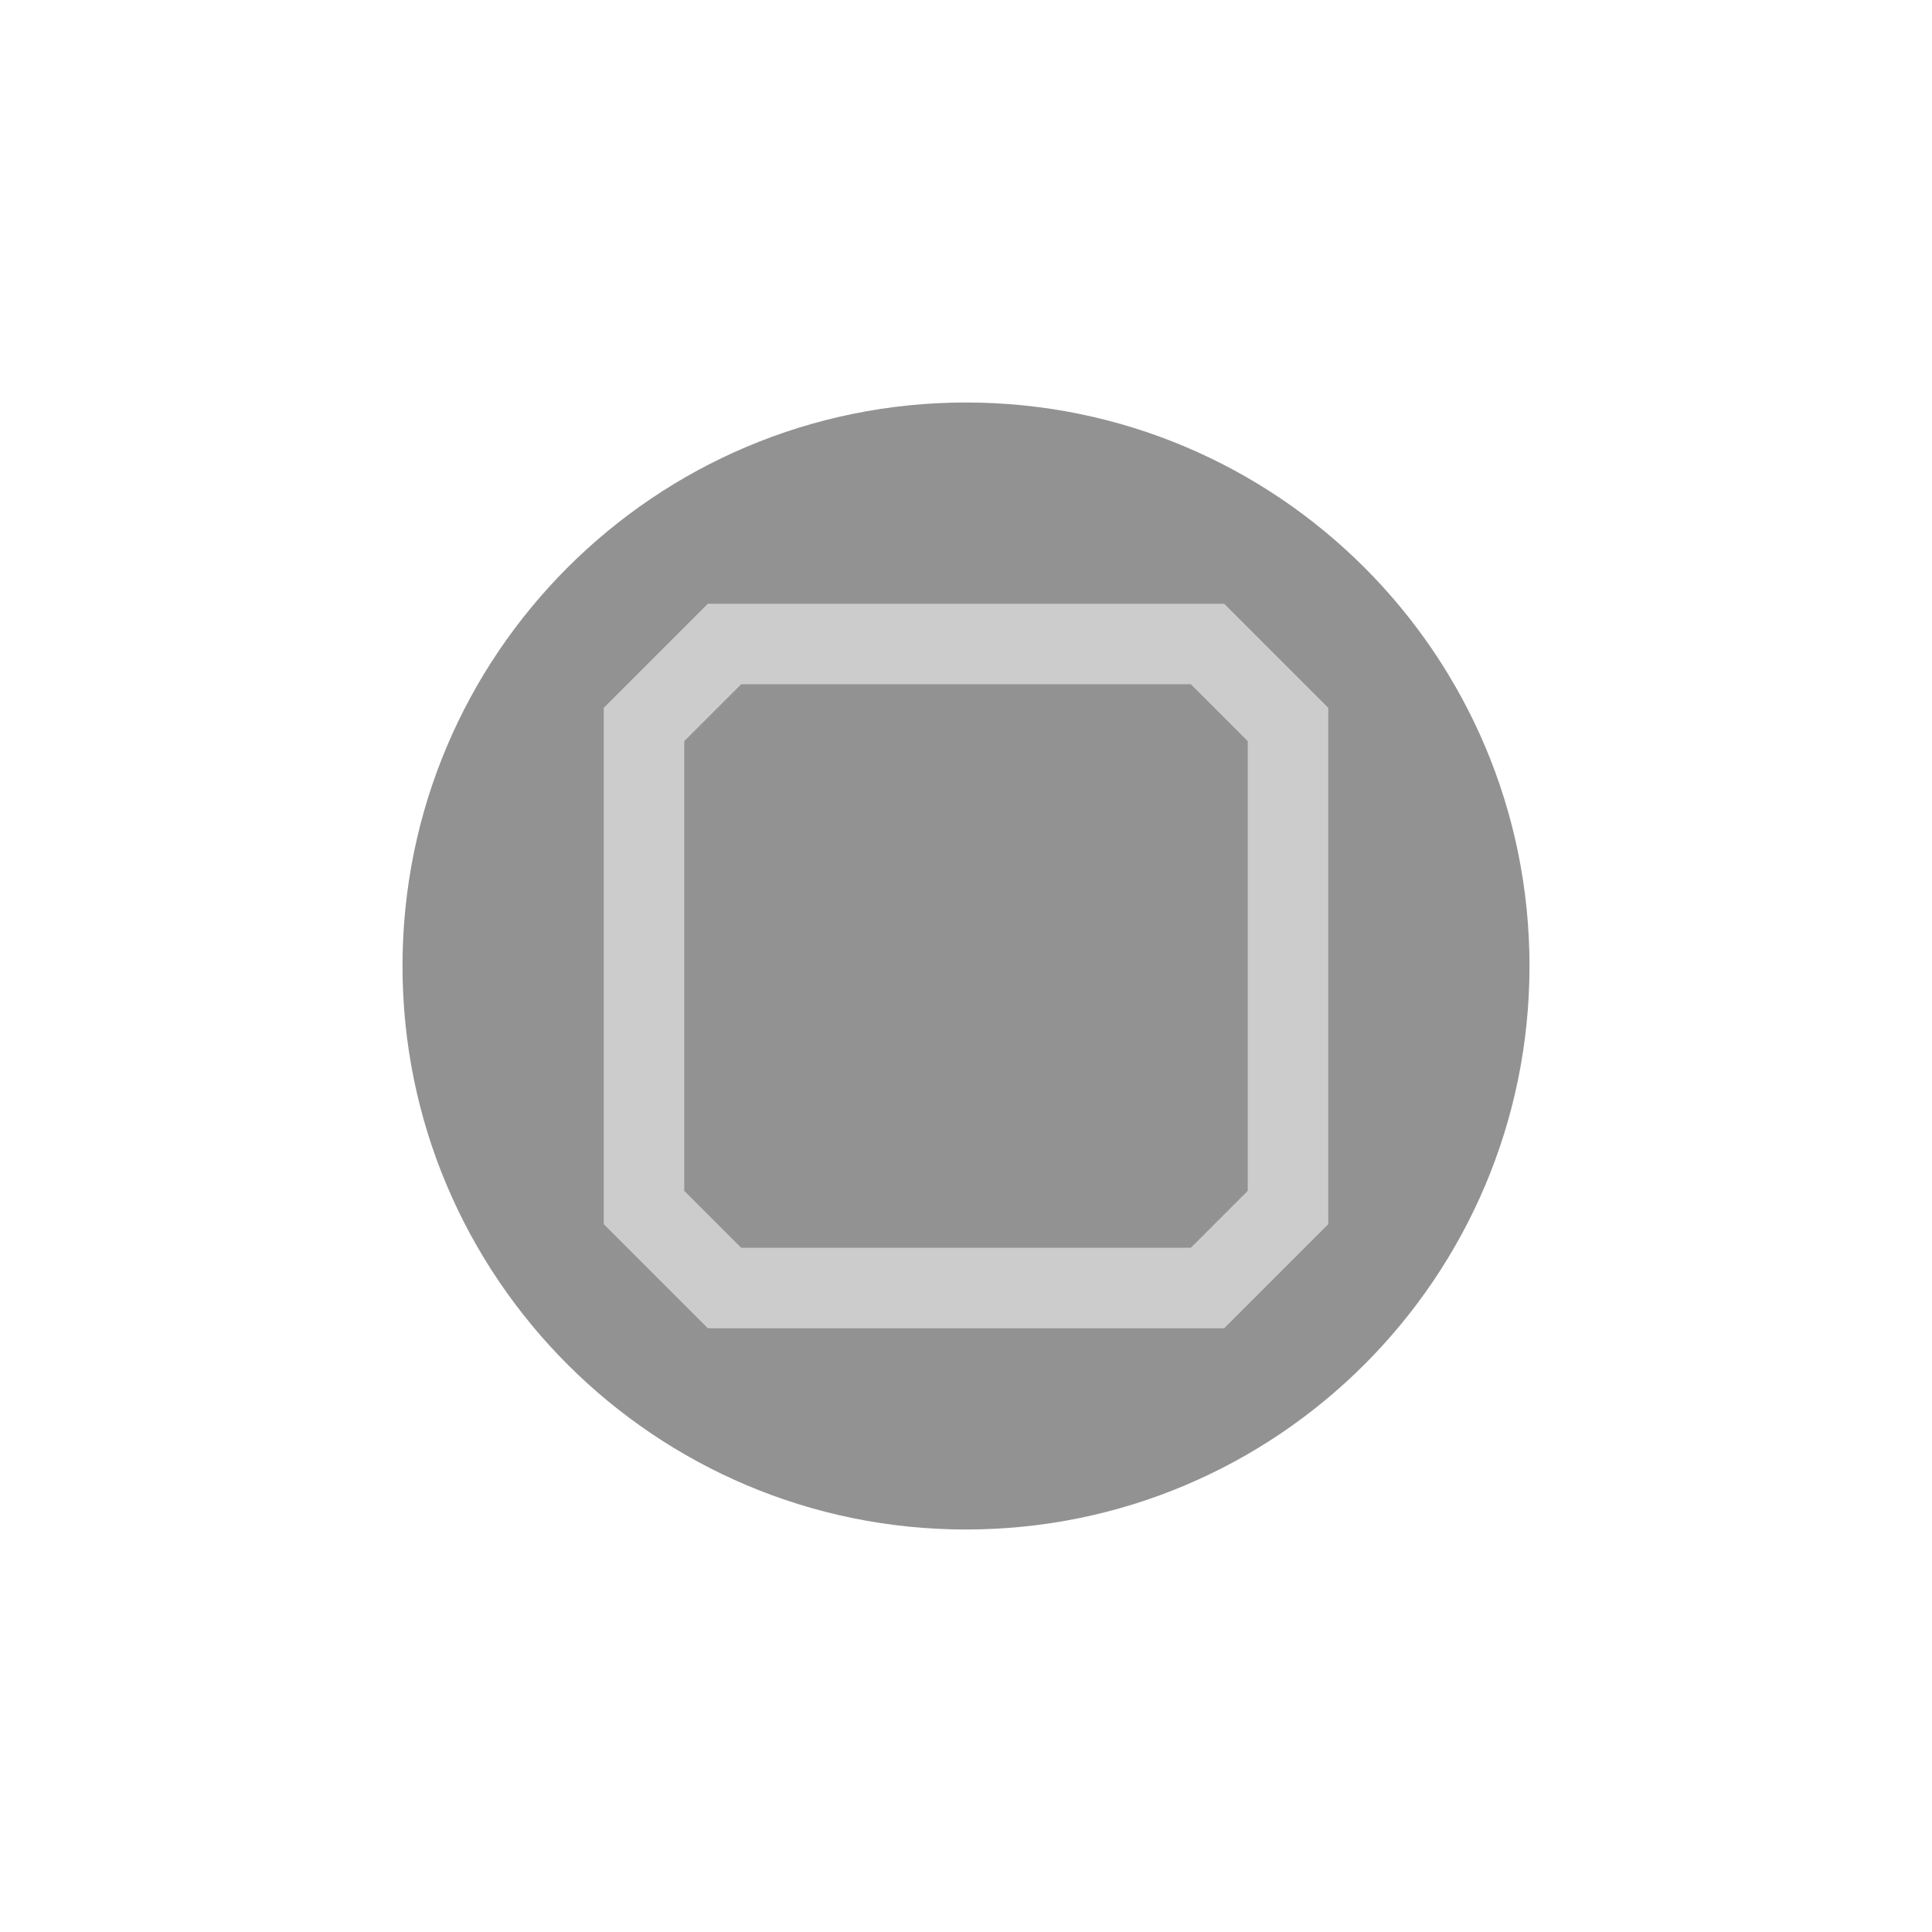
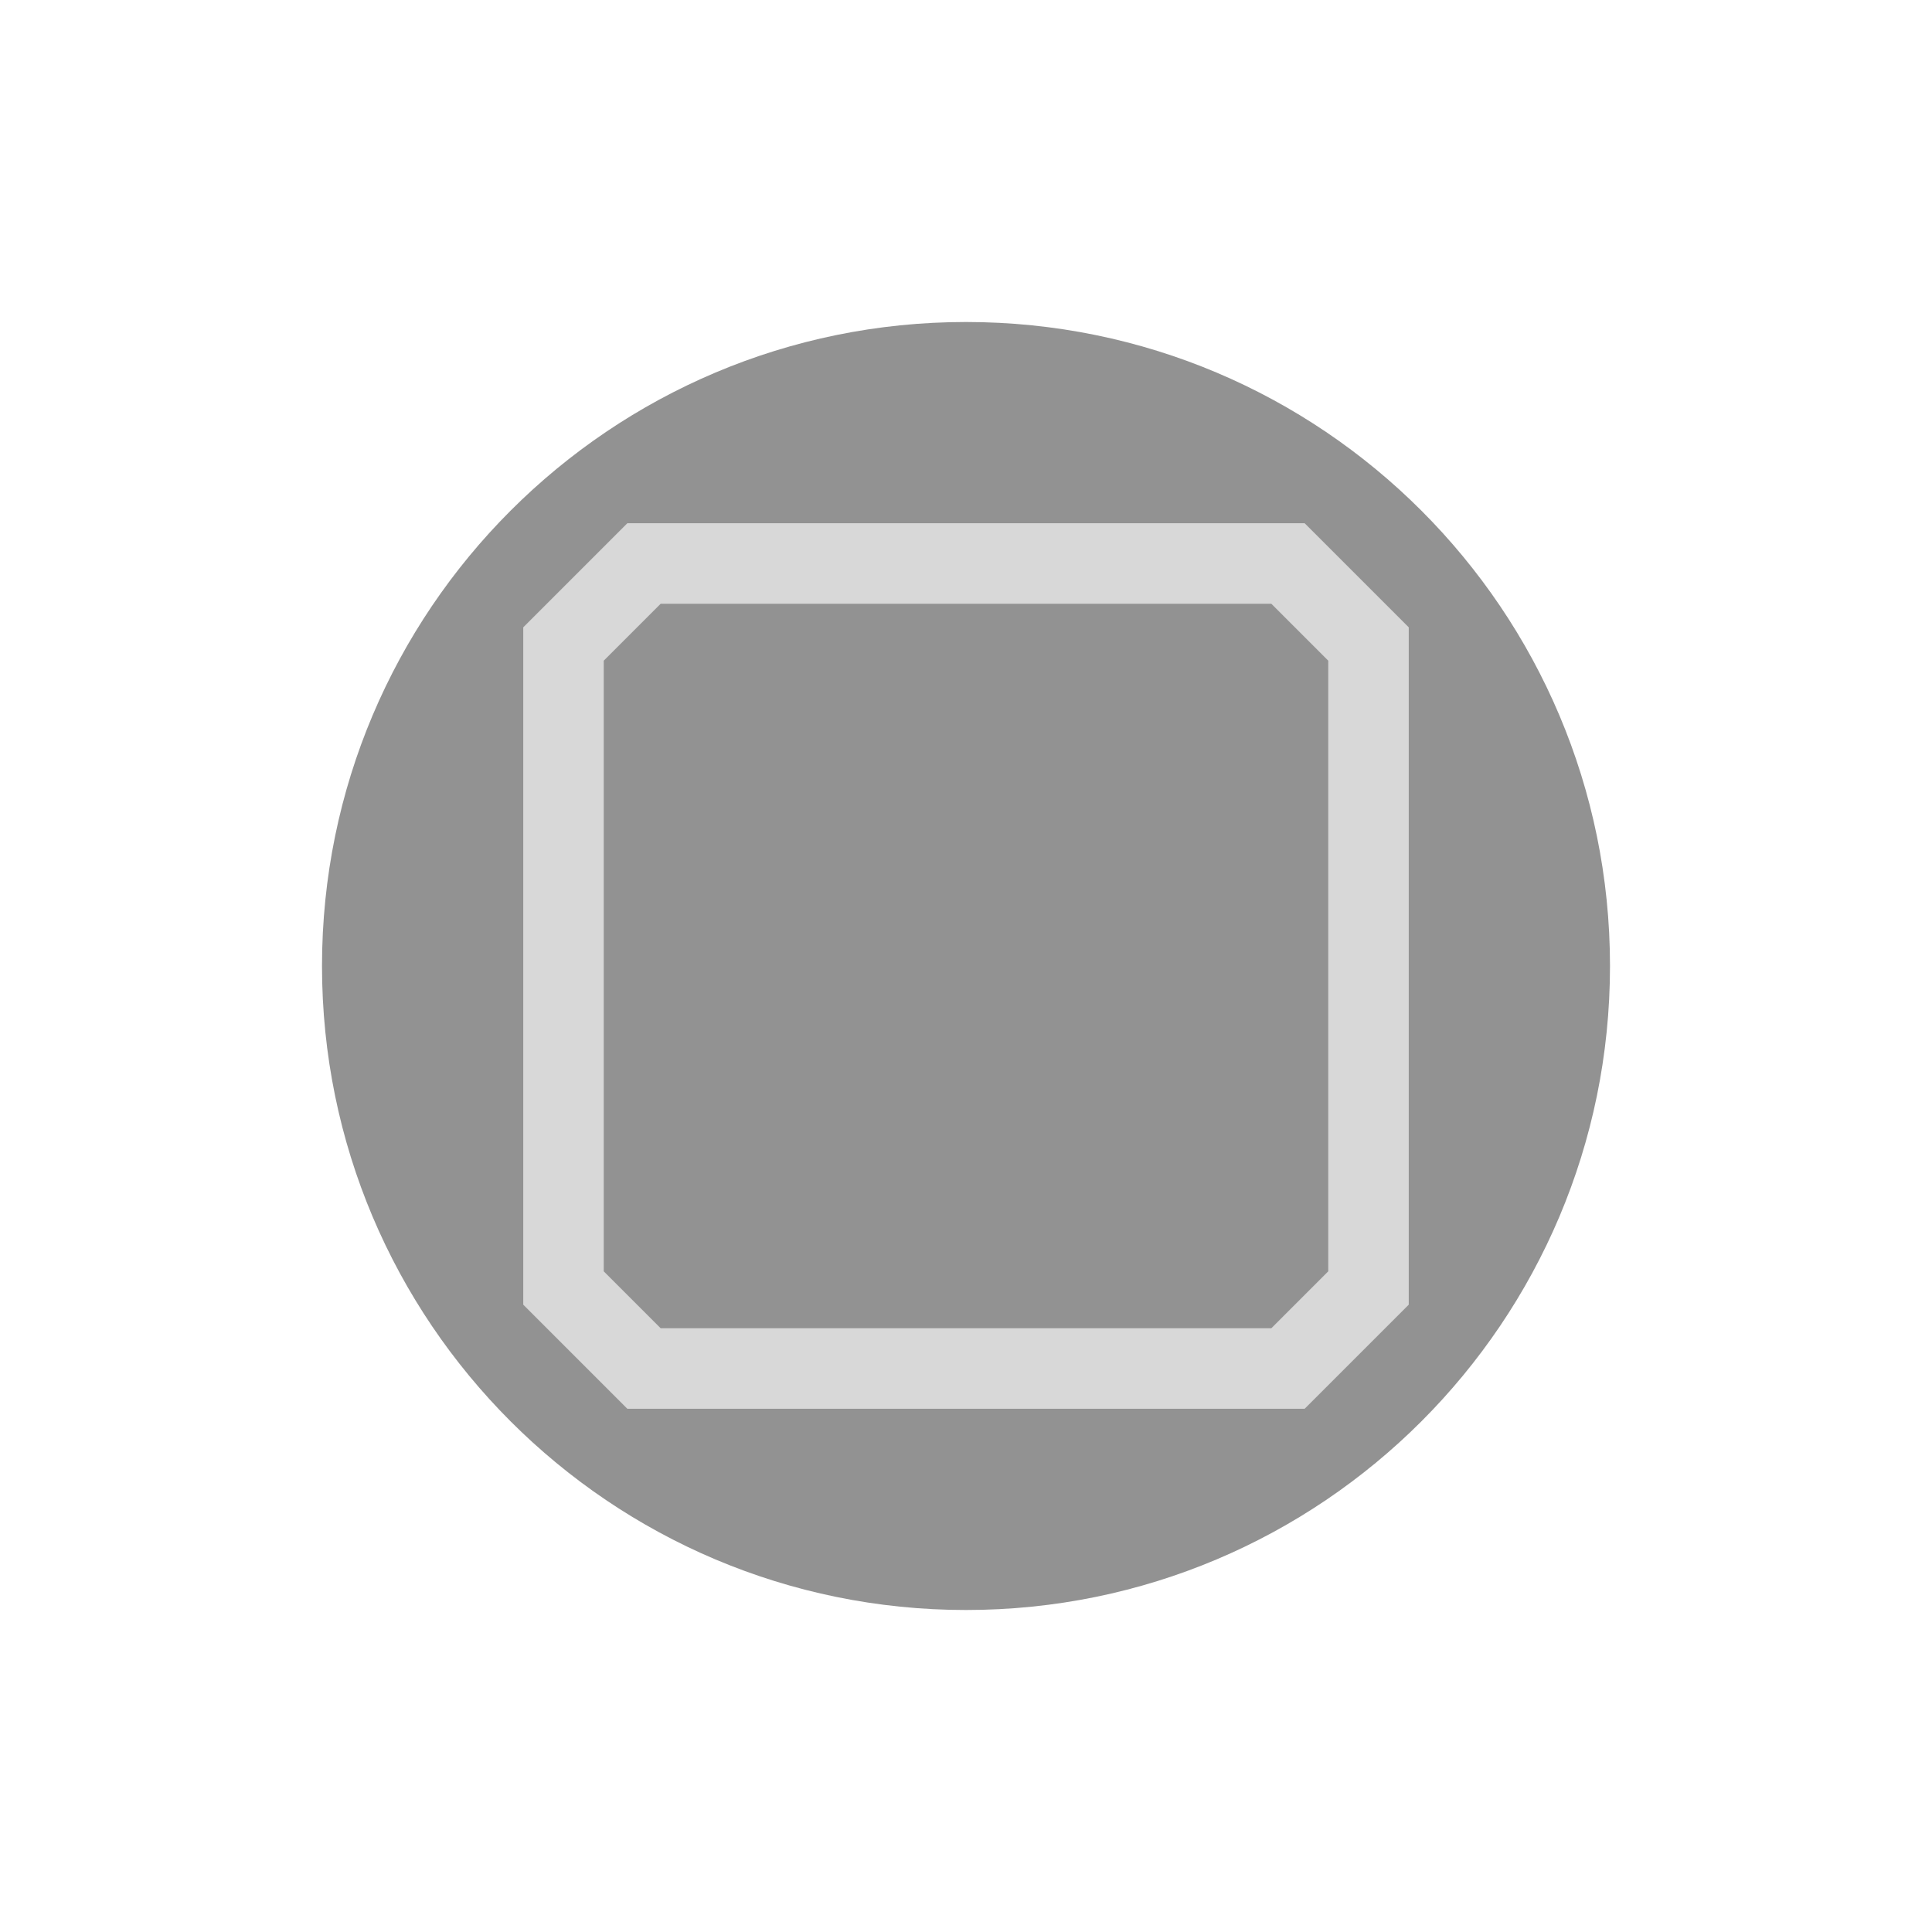
<svg xmlns="http://www.w3.org/2000/svg" version="1.1" id="Ebene_1" x="0px" y="0px" viewBox="0 0 48 48" style="enable-background:new 0 0 48 48;" xml:space="preserve">
  <style type="text/css">
	.st0{opacity:0.85;}
	.st1{fill:#7F7F7F;}
	.st2{fill:none;stroke:#000000;stroke-width:0.25;stroke-miterlimit:10;}
- 	.st3{fill:none;stroke:#CCCCCC;stroke-width:2;stroke-miterlimit:10;}
+ 	.st3{fill:none;stroke:#D8D8D8;stroke-width:2;stroke-miterlimit:10;}
</style>
  <g class="st0">
-     <circle class="st1" cx="24" cy="24" r="14" />
+     <circle class="st1" cx="24" cy="24" r="16" />
  </g>
  <path class="st2" d="M36.9,31" />
  <path class="st2" d="M9.3,31" />
  <path class="st2" d="M23,7.2" />
  <path class="st2" d="M36.1,28.3" />
-   <path class="st3" d="M30,16H18c-0.8,0.8-1.2,1.2-2,2v12c0.8,0.8,1.2,1.2,2,2h12c0.8-0.8,1.2-1.2,2-2V18C31.2,17.2,30.8,16.8,30,16z" />
+   <path class="st3" d="M32,14H16c-0.8,0.8-1.2,1.2-2,2v16c0.8,0.8,1.2,1.2,2,2h16c0.8-0.8,1.2-1.2,2-2V16C33.2,15.2,32.8,14.8,32,14z" />
</svg>
